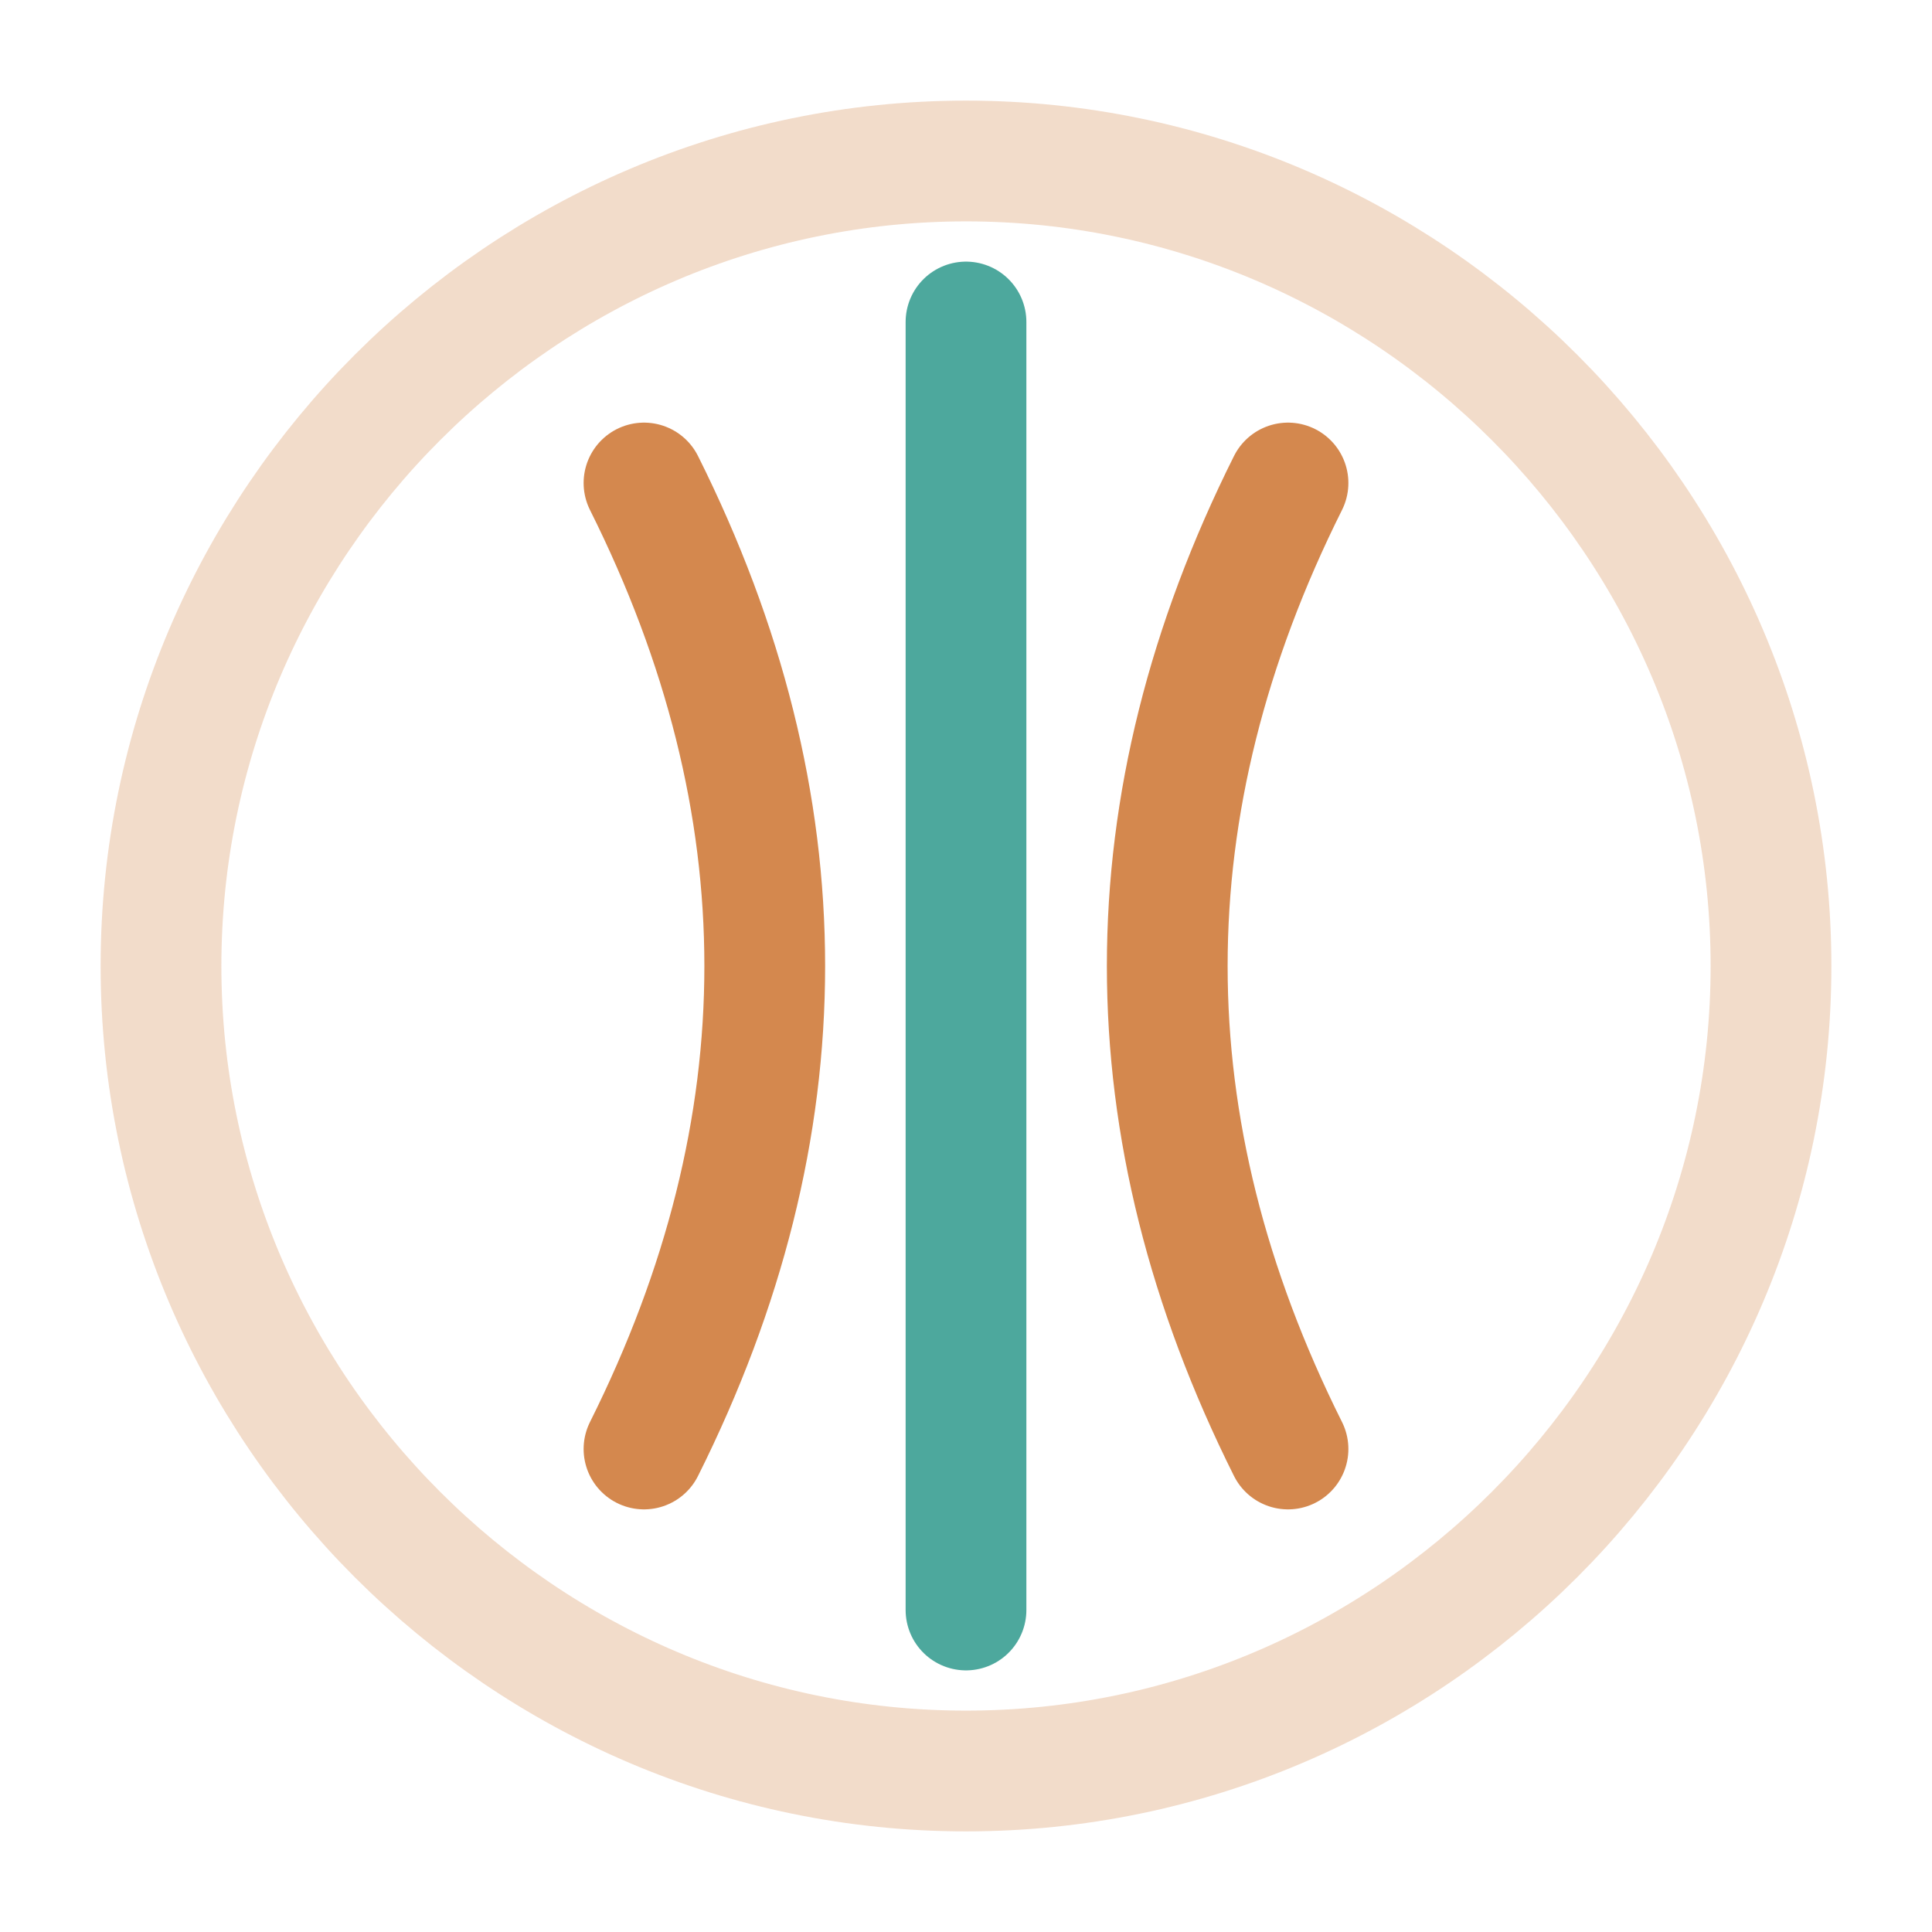
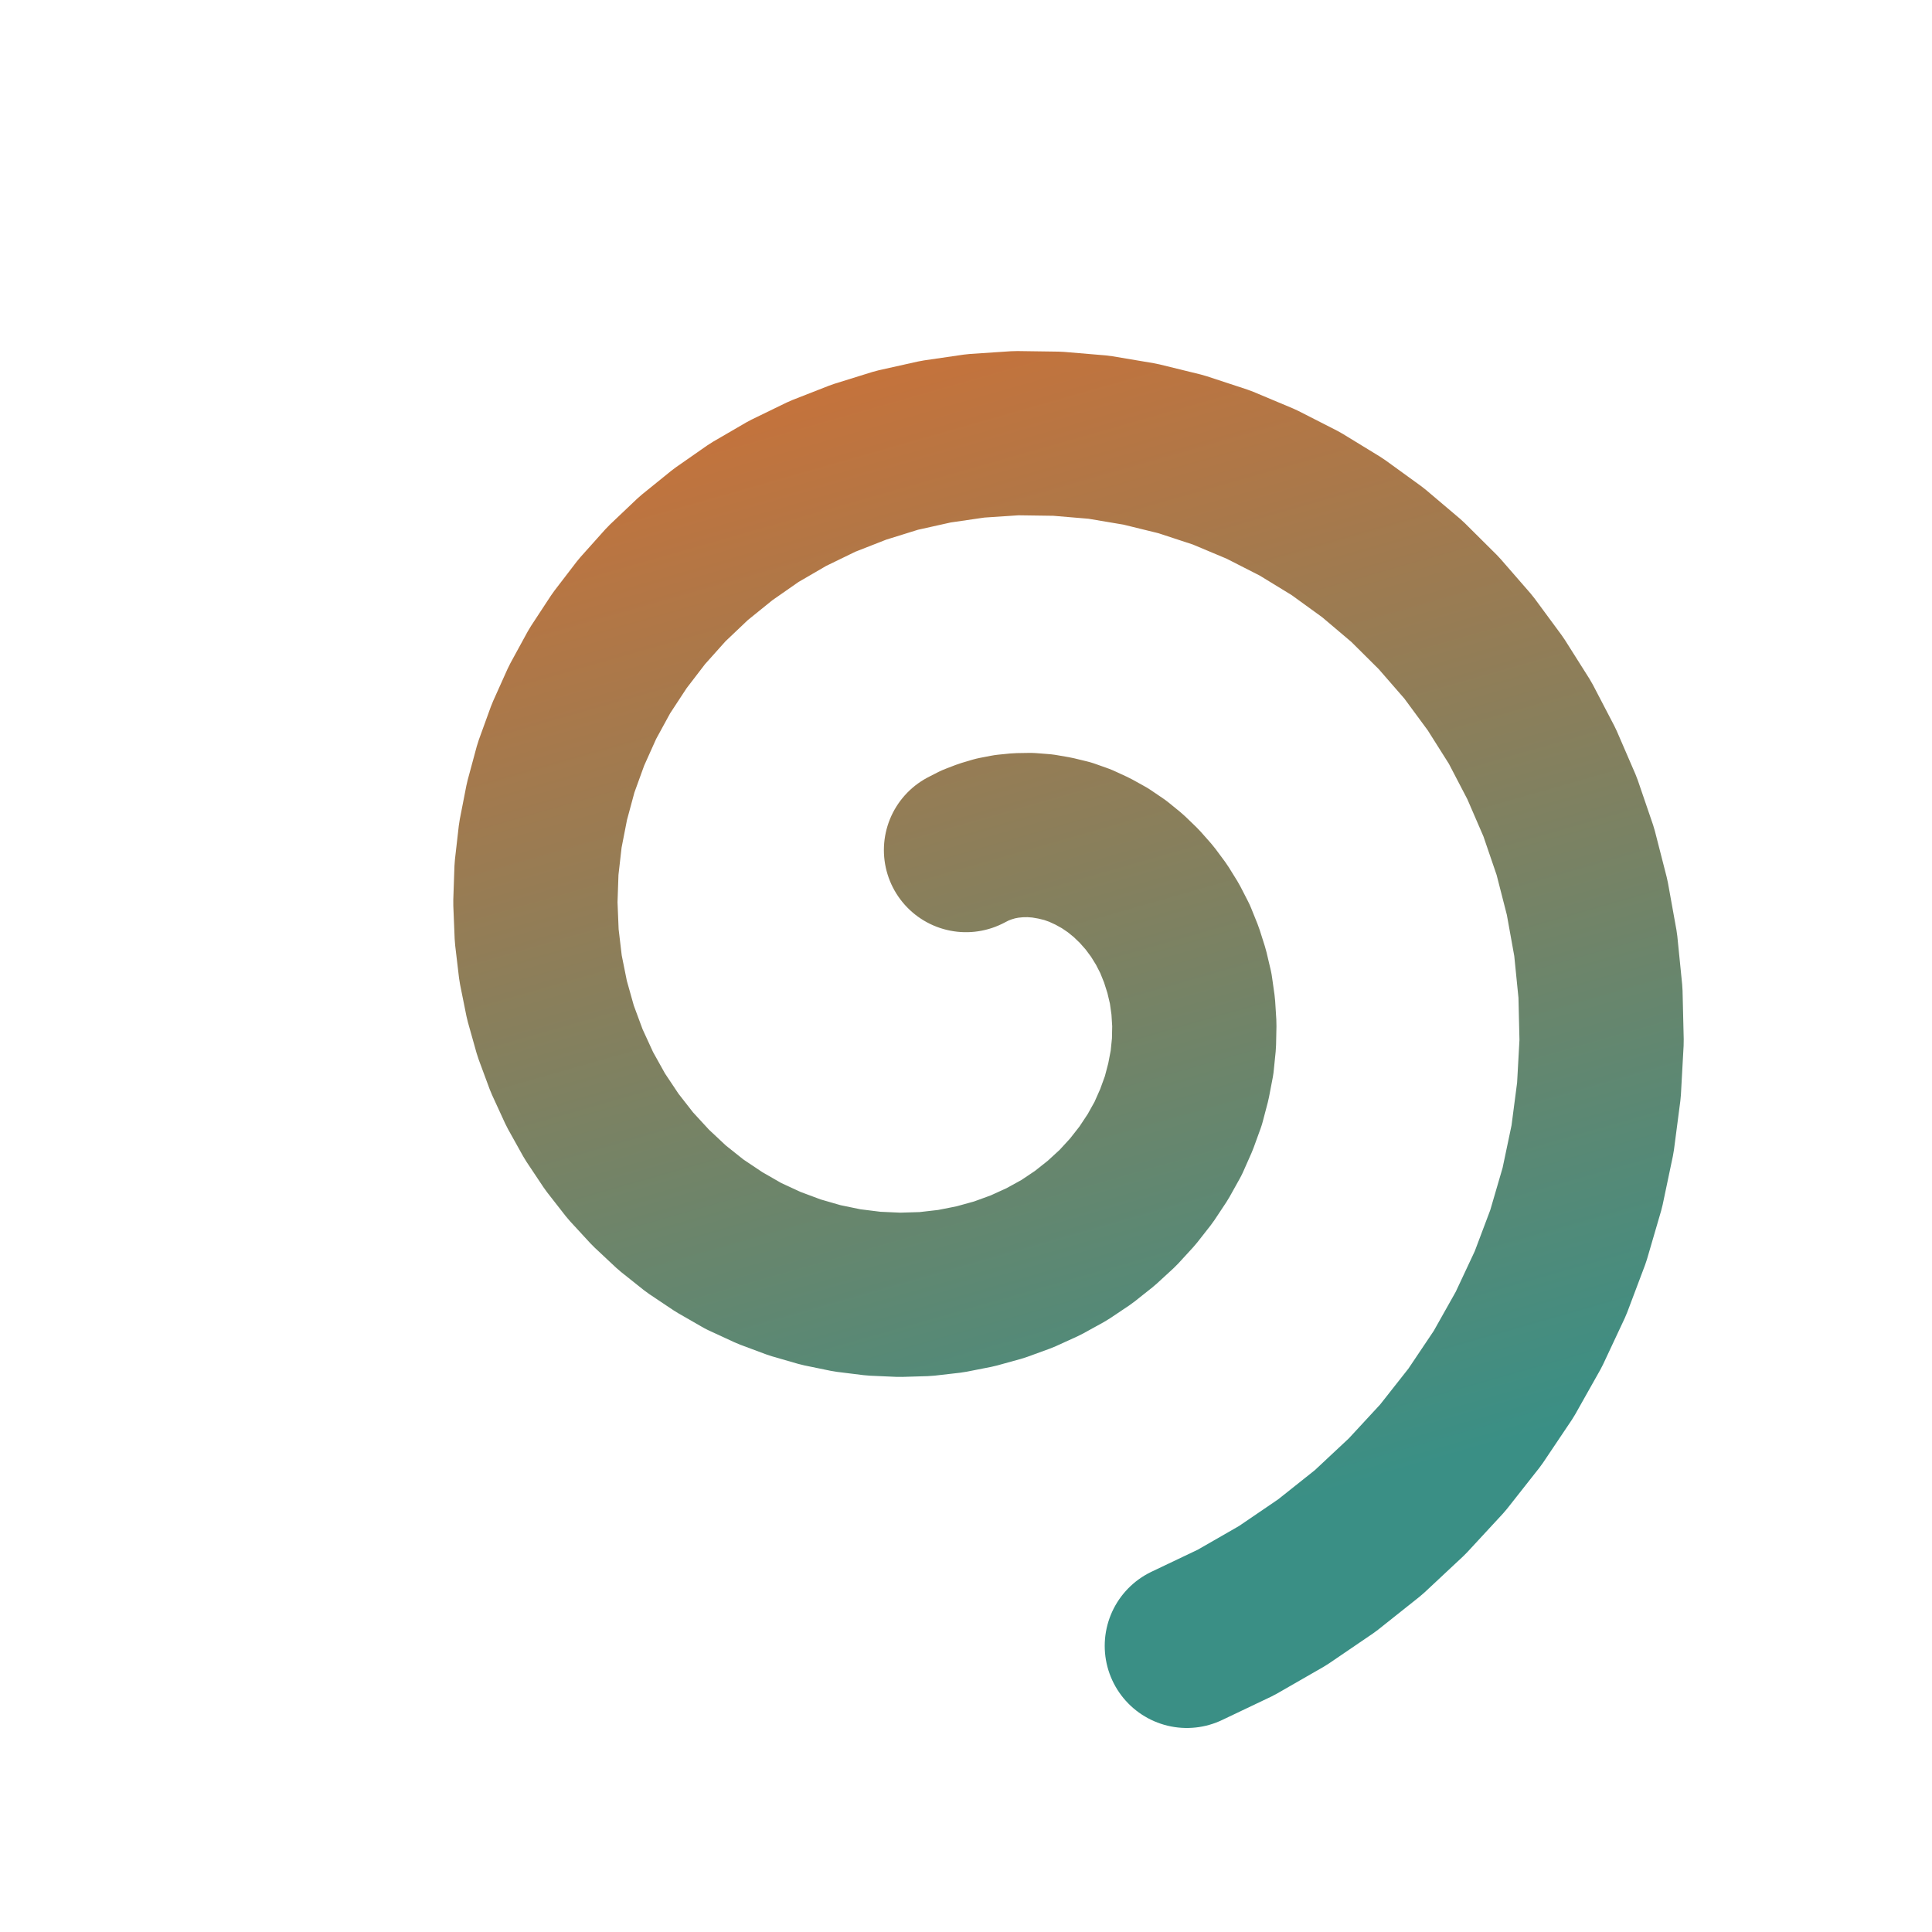
- <svg xmlns="http://www.w3.org/2000/svg" width="24" height="24" viewBox="0 0 24 24" fill="none">
-   <path d="M12 2C6.5 2 2 6.5 2 12s4.5 10 10 10 10-4.5 10-10S17.5 2 12 2z" stroke="#d4884e" stroke-width="1.5" fill="none" opacity="0.3" />
-   <path d="M8 6c2 4 2 8 0 12" stroke="#d4884e" stroke-width="1.5" stroke-linecap="round" />
-   <path d="M12 4v16" stroke="#4da89d" stroke-width="1.5" stroke-linecap="round" />
-   <path d="M16 6c-2 4-2 8 0 12" stroke="#d4884e" stroke-width="1.5" stroke-linecap="round" />
+ <svg xmlns="http://www.w3.org/2000/svg" viewBox="0 0 100 100" width="24" height="24" role="img" aria-label="Retrace">
+   <defs>
+     <linearGradient id="g" x1="0" y1="0" x2="0.25" y2="1">
+       <stop offset="0" stop-color="#c8723a" />
+       <stop offset="1" stop-color="#3a8f85" />
+     </linearGradient>
+   </defs>
+   <path d="M61.43 85.19 L63.97 83.98 L66.39 82.59 L68.68 81.03 L70.83 79.32 L72.83 77.45 L74.67 75.46 L76.34 73.34 L77.83 71.12 L79.13 68.81 L80.25 66.42 L81.17 63.98 L81.9 61.48 L82.43 58.96 L82.76 56.43 L82.9 53.89 L82.84 51.38 L82.59 48.89 L82.15 46.45 L81.54 44.07 L80.75 41.76 L79.79 39.54 L78.68 37.41 L77.41 35.4 L76.01 33.5 L74.47 31.73 L72.82 30.09 L71.06 28.6 L69.21 27.26 L67.28 26.08 L65.28 25.06 L63.23 24.2 L61.13 23.51 L59.01 22.99 L56.87 22.63 L54.73 22.45 L52.61 22.42 L50.5 22.56 L48.44 22.86 L46.42 23.31 L44.46 23.92 L42.57 24.66 L40.76 25.54 L39.04 26.54 L37.42 27.67 L35.9 28.9 L34.5 30.23 L33.22 31.66 L32.07 33.16 L31.04 34.73 L30.15 36.36 L29.4 38.03 L28.78 39.74 L28.31 41.48 L27.97 43.22 L27.77 44.97 L27.71 46.71 L27.78 48.43 L27.98 50.12 L28.31 51.76 L28.76 53.36 L29.33 54.9 L30.01 56.38 L30.79 57.78 L31.67 59.1 L32.63 60.33 L33.68 61.47 L34.79 62.51 L35.97 63.45 L37.21 64.28 L38.48 65.01 L39.8 65.62 L41.14 66.12 L42.49 66.51 L43.85 66.79 L45.22 66.96 L46.57 67.02 L47.9 66.98 L49.21 66.83 L50.48 66.58 L51.71 66.24 L52.89 65.81 L54.01 65.3 L55.08 64.71 L56.08 64.04 L57 63.31 L57.86 62.52 L58.63 61.68 L59.32 60.8 L59.93 59.88 L60.46 58.93 L60.89 57.96 L61.25 56.97 L61.51 55.98 L61.7 54.99 L61.8 54 L61.82 53.03 L61.76 52.08 L61.63 51.16 L61.42 50.27 L61.15 49.42 L60.82 48.6 L60.43 47.84 L59.99 47.13 L59.5 46.47 L58.97 45.87 L58.4 45.32 L57.81 44.84 L57.19 44.42 L56.56 44.07 L55.91 43.77 L55.26 43.54 L54.6 43.38 L53.96 43.27 L53.32 43.22 L52.7 43.23 L52.1 43.29 L51.53 43.4 L50.99 43.56 L50.47 43.76 L50 44" fill="none" stroke="url(#g)" stroke-width="8.5" stroke-linecap="round" stroke-linejoin="round" />
</svg>
